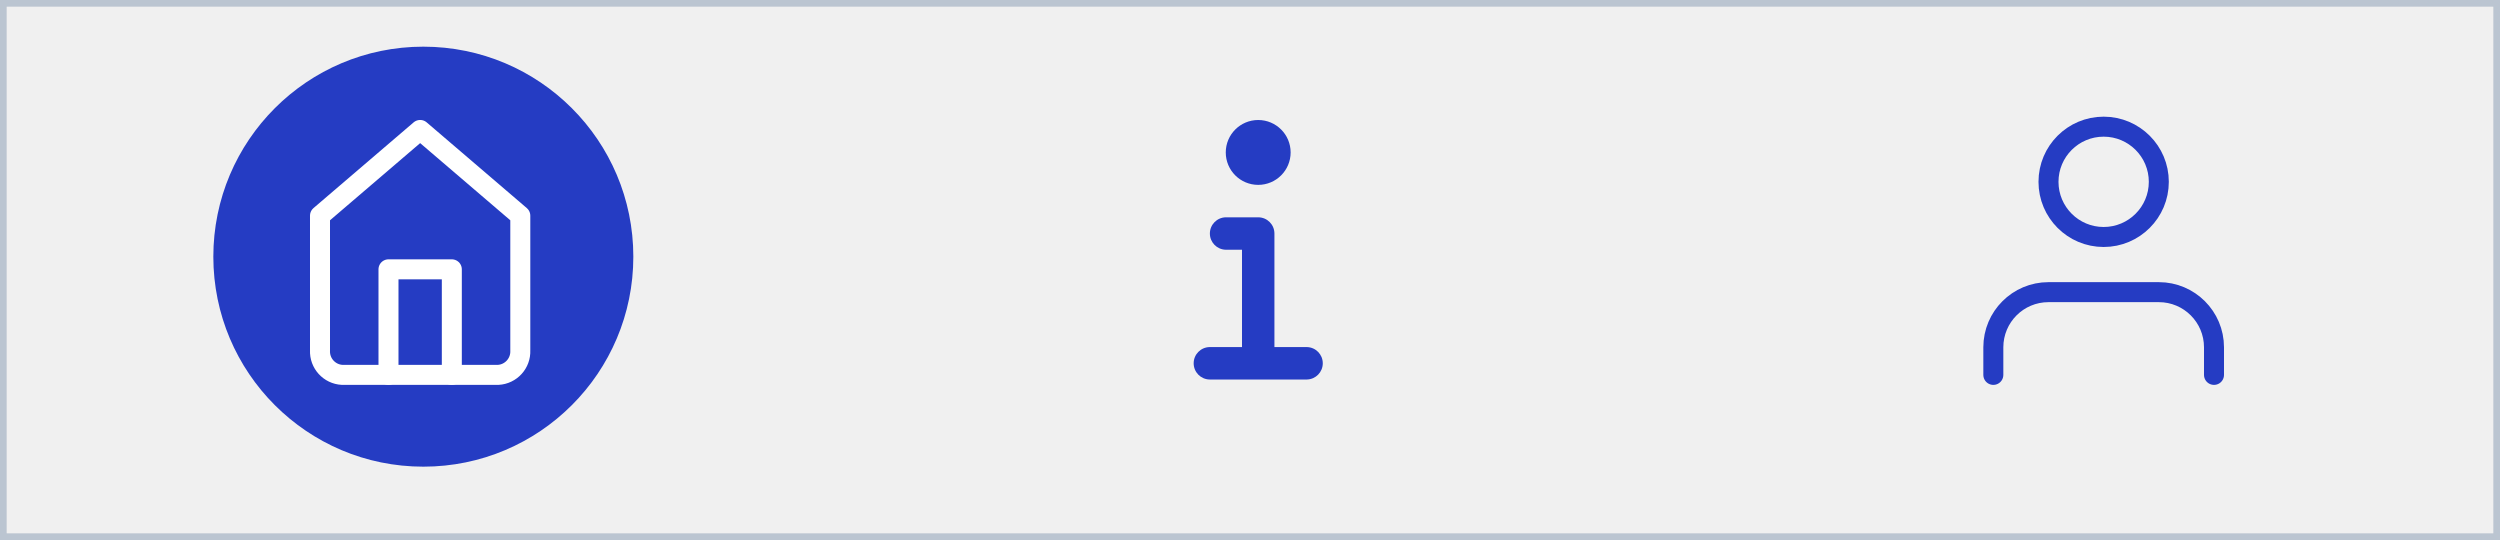
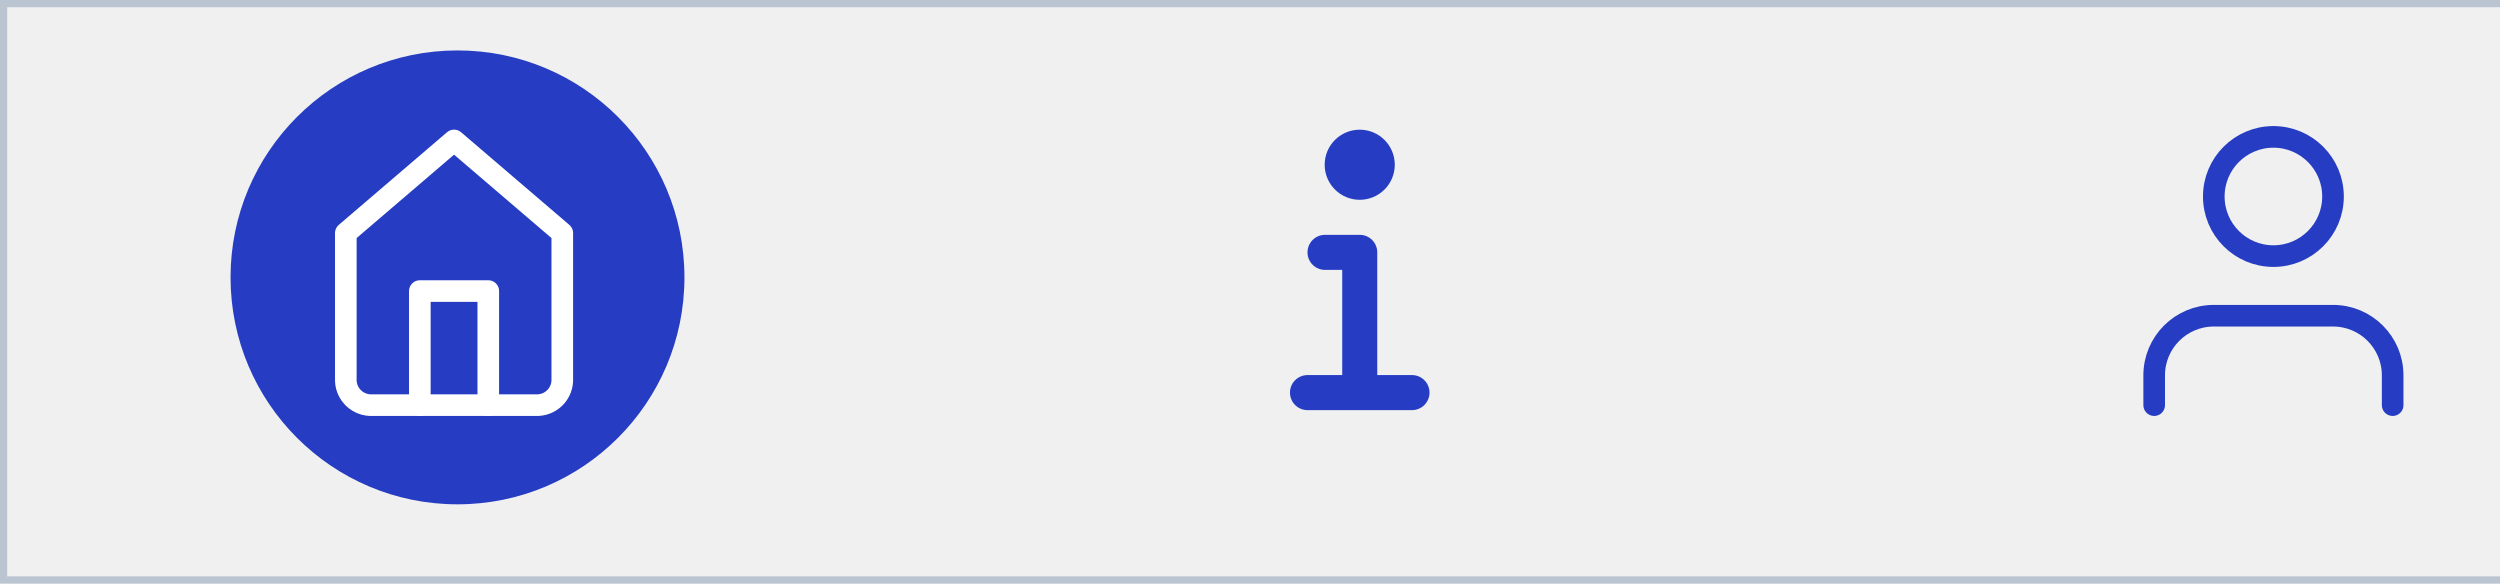
- <svg xmlns="http://www.w3.org/2000/svg" width="375" height="81" viewBox="0 0 375 81">
+ <svg xmlns="http://www.w3.org/2000/svg" width="100%" height="81">
  <defs>
    <style>.a,.c,.e,.h{fill:none;}.a{stroke:#bbc5d1;}.b{fill:rgba(209,209,209,0);}.c{stroke:#253cc3;}.c,.e{stroke-linecap:round;stroke-linejoin:round;stroke-width:3px;}.d{fill:#253cc3;}.e{stroke:#fff;}.f{fill:rgba(37,60,195,0);}.g{stroke:none;}</style>
  </defs>
  <g class="a">
-     <rect class="g" width="375" height="81" />
-     <rect class="h" x="0.5" y="0.5" width="374" height="80" />
+     <rect class="g" width="100%" height="81" />
+     <rect class="h" x="0.5" y="0.5" width="100%" height="80" />
  </g>
  <g transform="translate(-5997 1700)">
    <circle class="b" cx="31.5" cy="31.5" r="31.5" transform="translate(6281 -1691)" />
    <g transform="translate(6290 -1685.5)">
      <path class="c" d="M39.1,34.911V30.774A8.274,8.274,0,0,0,30.822,22.5H14.274A8.274,8.274,0,0,0,6,30.774v4.137" transform="translate(0 6.822)" />
      <path class="c" d="M28.548,12.774A8.274,8.274,0,1,1,20.274,4.5a8.274,8.274,0,0,1,8.274,8.274Z" transform="translate(2.274)" />
    </g>
  </g>
  <g transform="translate(-5997 1685)">
    <path class="d" d="M31.5,0A31.5,31.5,0,1,1,0,31.5,31.5,31.5,0,0,1,31.5,0Z" transform="translate(6029 -1678)" />
    <g transform="translate(6040.5 -1668.507)">
      <path class="e" d="M4.5,15.859,19.523,3,34.545,15.859V36.065a3.518,3.518,0,0,1-3.338,3.674H7.838A3.518,3.518,0,0,1,4.5,36.065Z" transform="translate(0 0)" />
      <path class="e" d="M13.5,33.833V18H23V33.833" transform="translate(1.273 5.906)" />
    </g>
  </g>
  <path class="f" d="M31.5,0A31.5,31.5,0,1,1,0,31.5,31.5,31.5,0,0,1,31.5,0Z" transform="translate(284 9)" />
  <g transform="translate(-5997 1701)">
    <g transform="translate(0 -17)">
      <path class="f" d="M30,0A30,30,0,1,1,0,30,30,30,0,0,1,30,0Z" transform="translate(6155 -1674)" />
    </g>
    <g transform="translate(5683 -1765)">
      <g transform="translate(493 82)">
        <path class="d" d="M21.029,25.461H16.163V8.433A2.433,2.433,0,0,0,13.731,6H8.865a2.433,2.433,0,0,0,0,4.865H11.3v14.6H6.433a2.433,2.433,0,0,0,0,4.865h14.6a2.433,2.433,0,0,0,0-4.865Z" transform="translate(-4 8.596)" />
        <path class="d" d="M10.865,9.731A4.865,4.865,0,1,0,6,4.865,4.865,4.865,0,0,0,10.865,9.731Z" transform="translate(-1.135)" />
      </g>
    </g>
  </g>
</svg>
